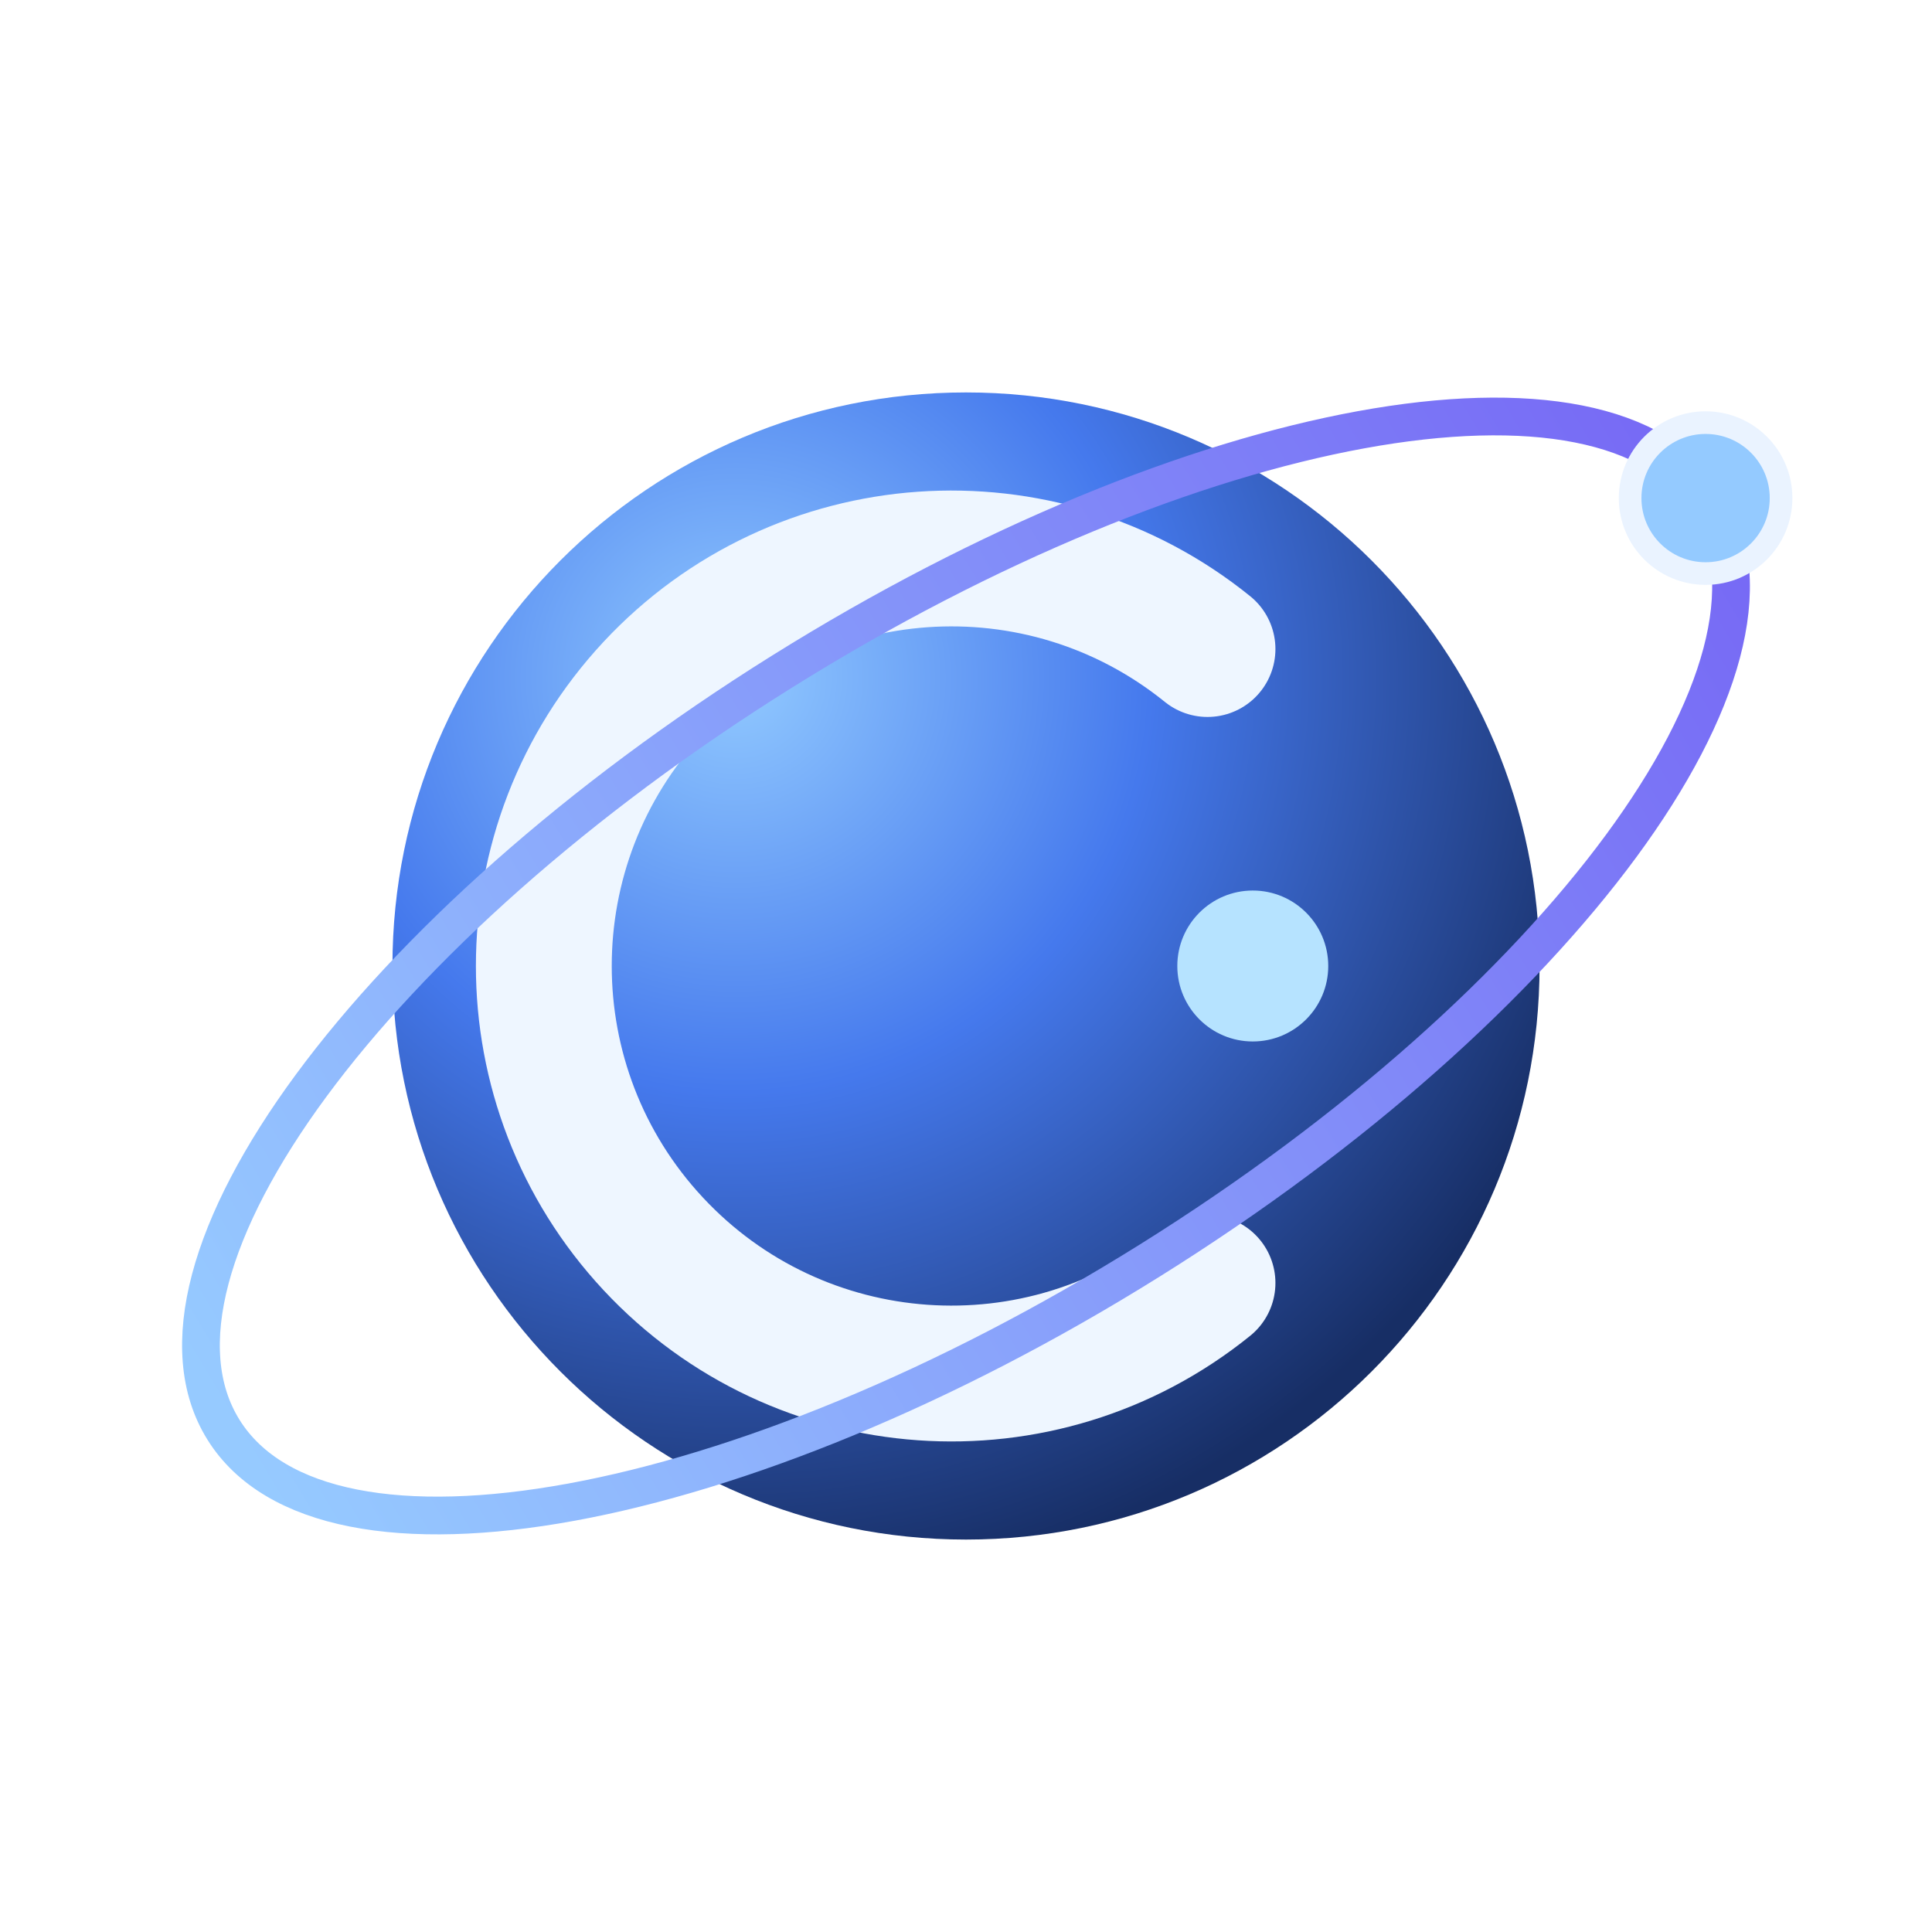
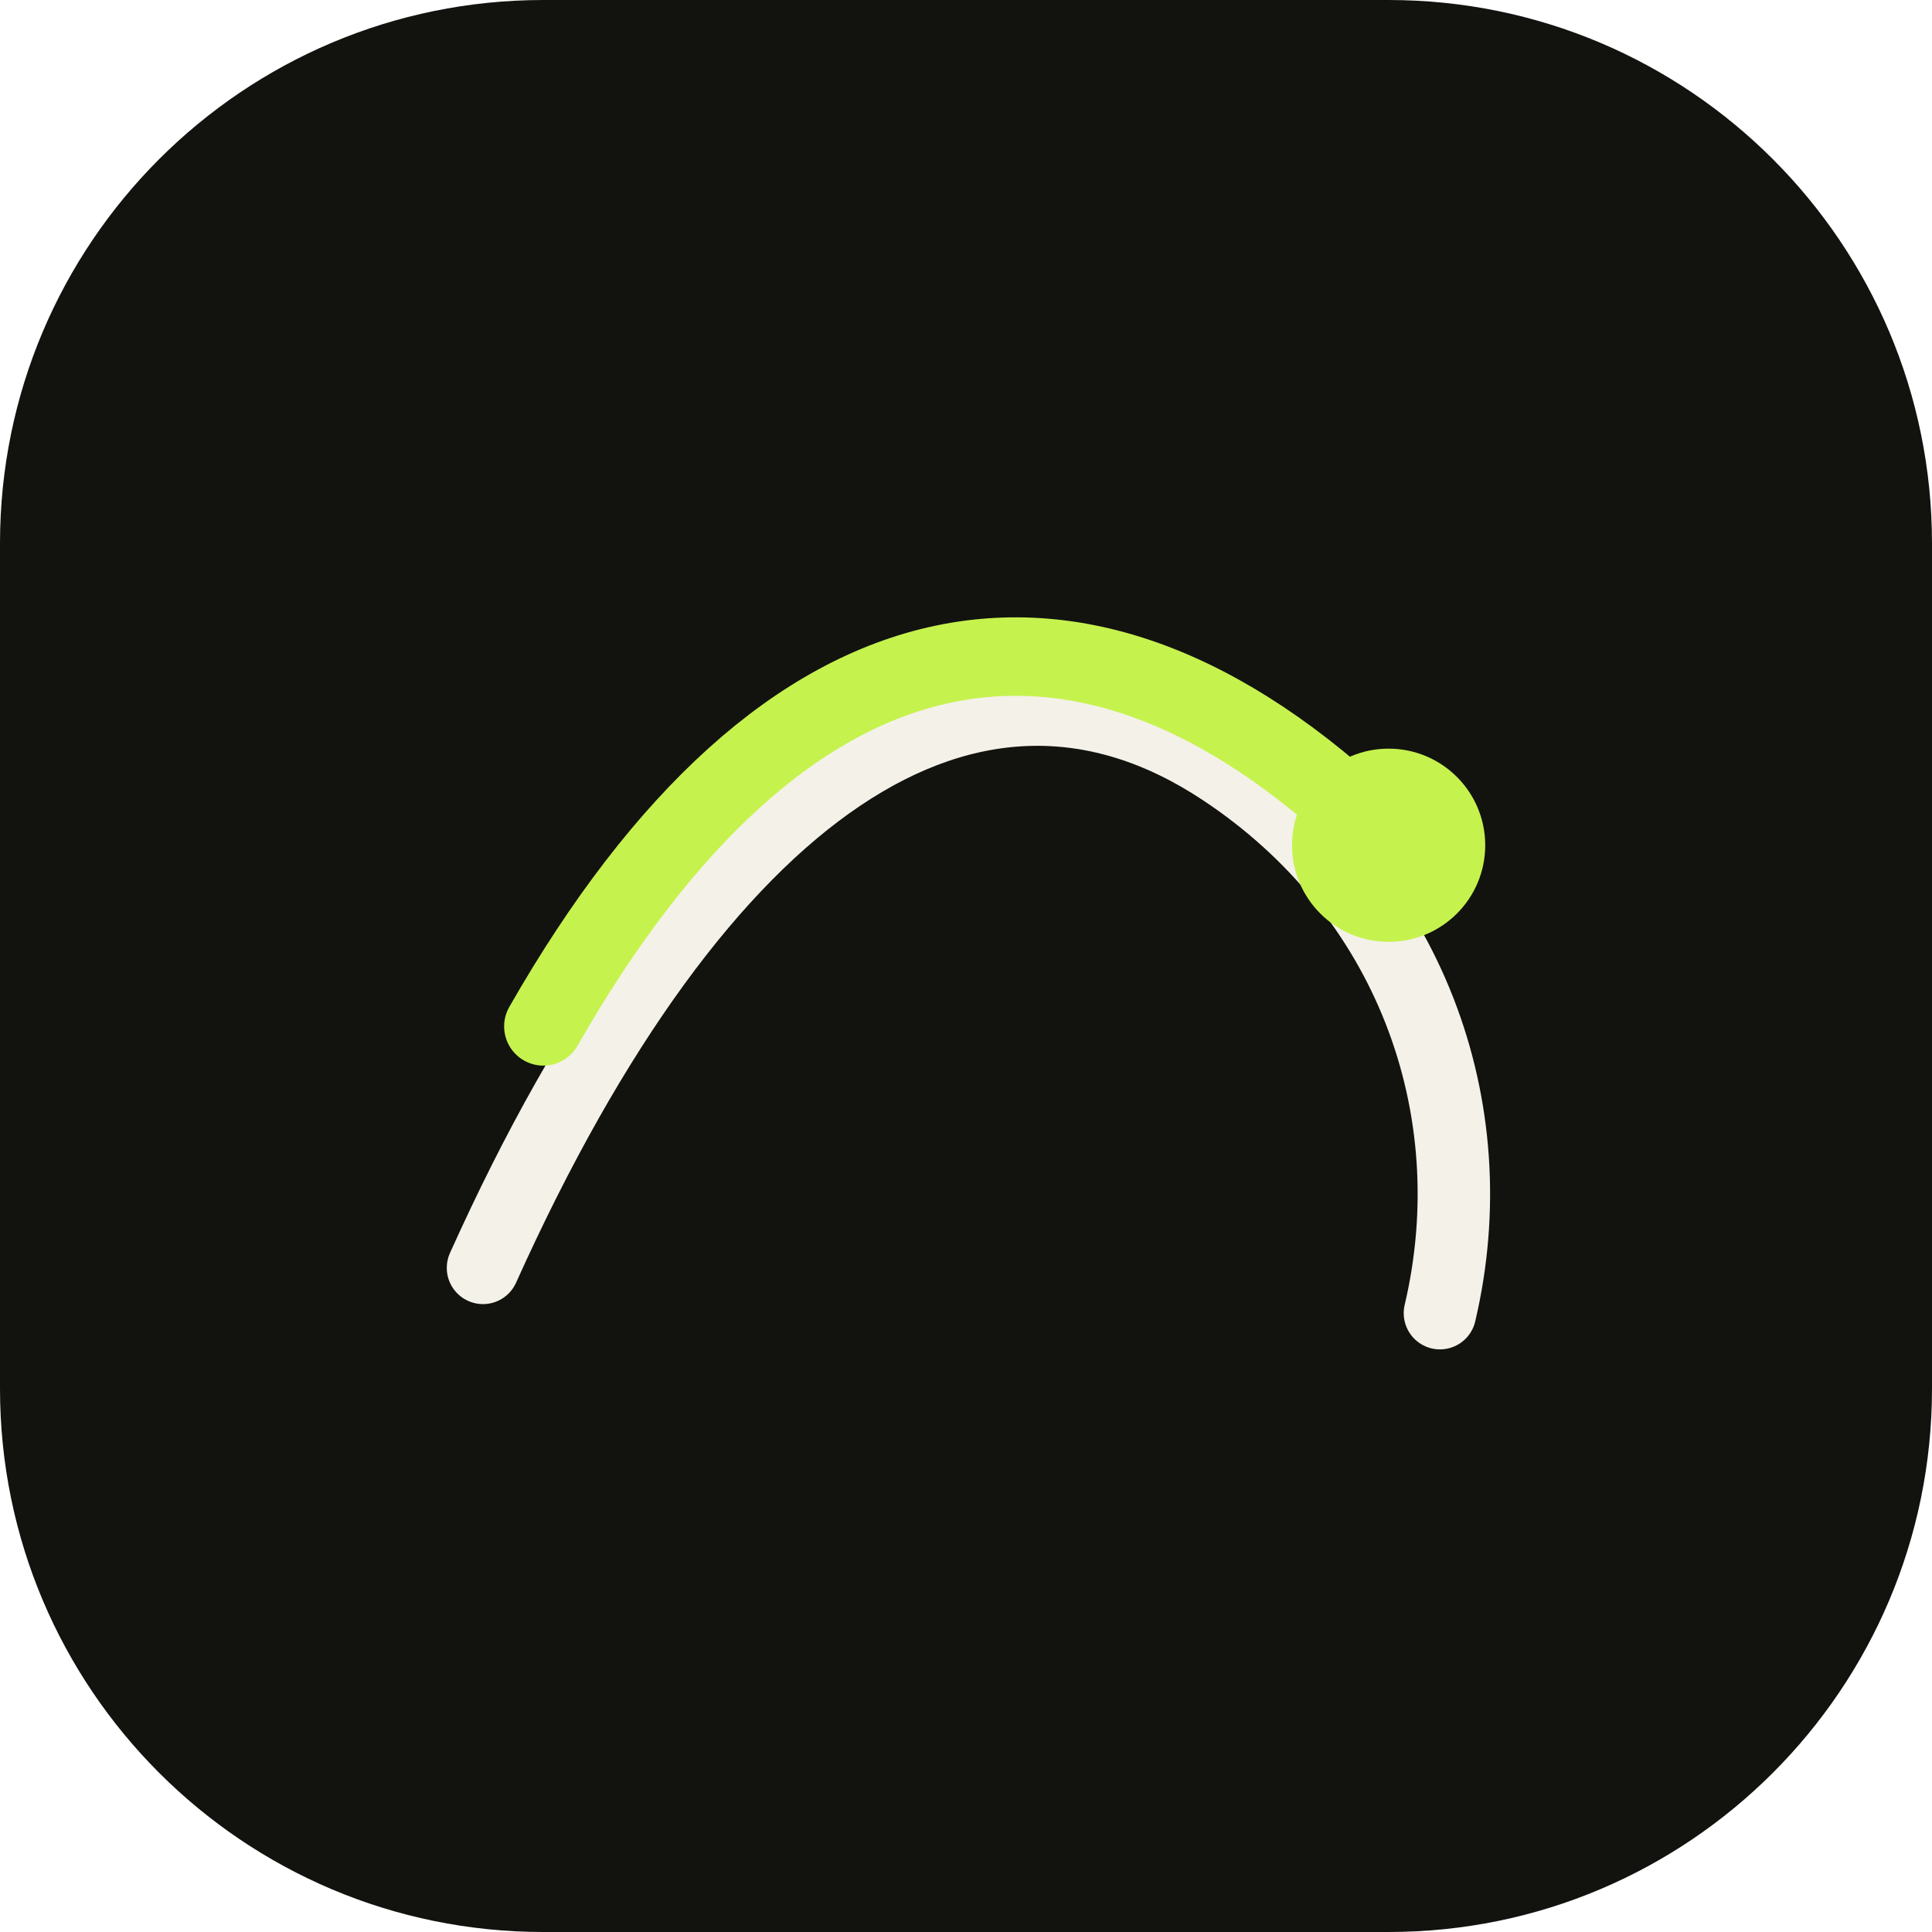
- <svg xmlns="http://www.w3.org/2000/svg" viewBox="0 0 128 128" fill="none">
-   <defs>
-     <radialGradient id="planet" cx=".3" cy=".25" r=".8">
-       <stop stop-color="#91c9ff" />
-       <stop offset=".45" stop-color="#4579ed" />
-       <stop offset="1" stop-color="#172e65" />
-     </radialGradient>
-     <linearGradient id="orbit">
-       <stop stop-color="#96caff" />
-       <stop offset="1" stop-color="#776af5" />
-     </linearGradient>
-   </defs>
-   <style>.orbit{transform-origin:64px 64px;animation:orbit 22s linear infinite}@keyframes orbit{to{transform:rotate(360deg)}}@media(prefers-reduced-motion:reduce){.orbit{animation:none}}</style>
-   <circle cx="64" cy="64" r="38" fill="url(#planet)" />
-   <path d="M80 43a27 27 0 1 0 0 42" stroke="#eef6ff" stroke-width="9" stroke-linecap="round" />
-   <circle cx="83" cy="64" r="5" fill="#b6e3ff" />
-   <g class="orbit">
-     <ellipse cx="64" cy="64" rx="58" ry="23" transform="rotate(-32 64 64)" stroke="url(#orbit)" stroke-width="2.5" />
-     <circle cx="113" cy="33" r="5" fill="#94caff" stroke="#eaf3ff" stroke-width="1.5" />
-   </g>
+ <svg xmlns="http://www.w3.org/2000/svg" viewBox="0 0 64 64" fill="none">
+   <rect width="64" height="64" rx="18" fill="#12130F" />
+   <path d="M16 42c7.2-16 16.2-22 24.5-16.5 6.2 4.1 8.8 11.2 7.2 18" stroke="#F4F1E8" stroke-width="2.4" stroke-linecap="round" />
+   <path d="M18 34c8-14 18-16 28-6" stroke="#C6F24E" stroke-width="2.6" stroke-linecap="round" />
+   <circle cx="46" cy="28" r="3.2" fill="#C6F24E" />
</svg>
